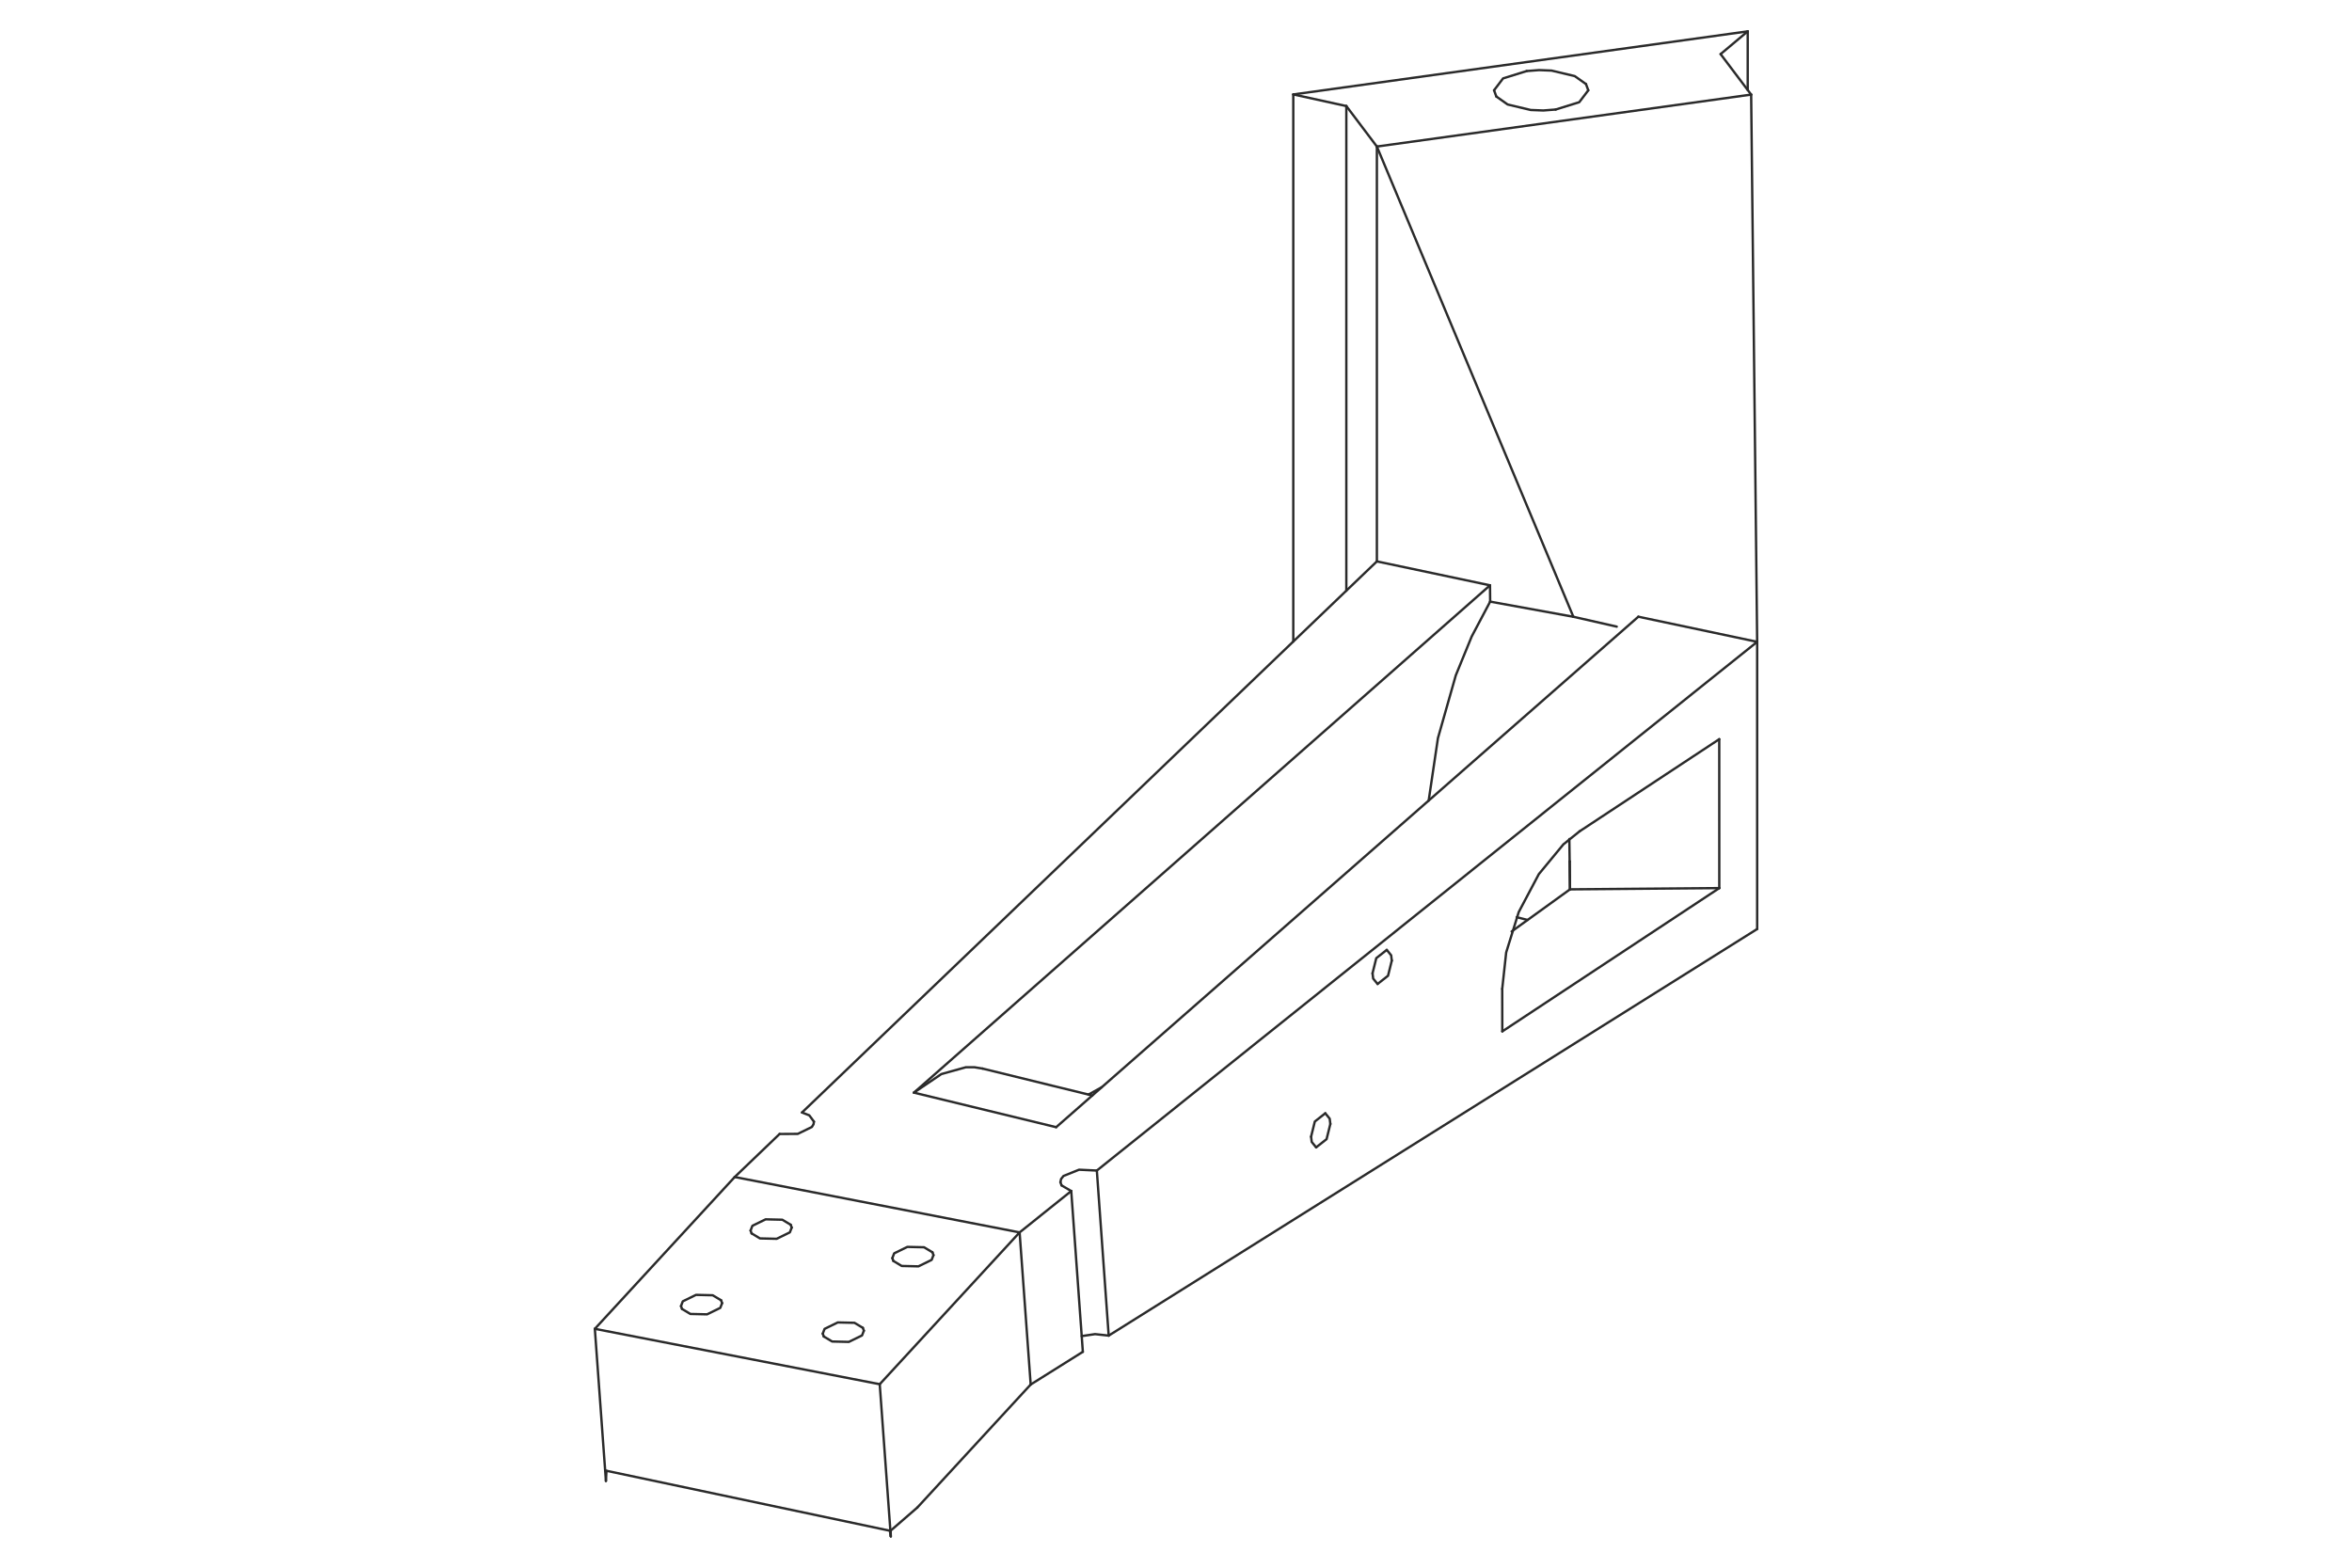
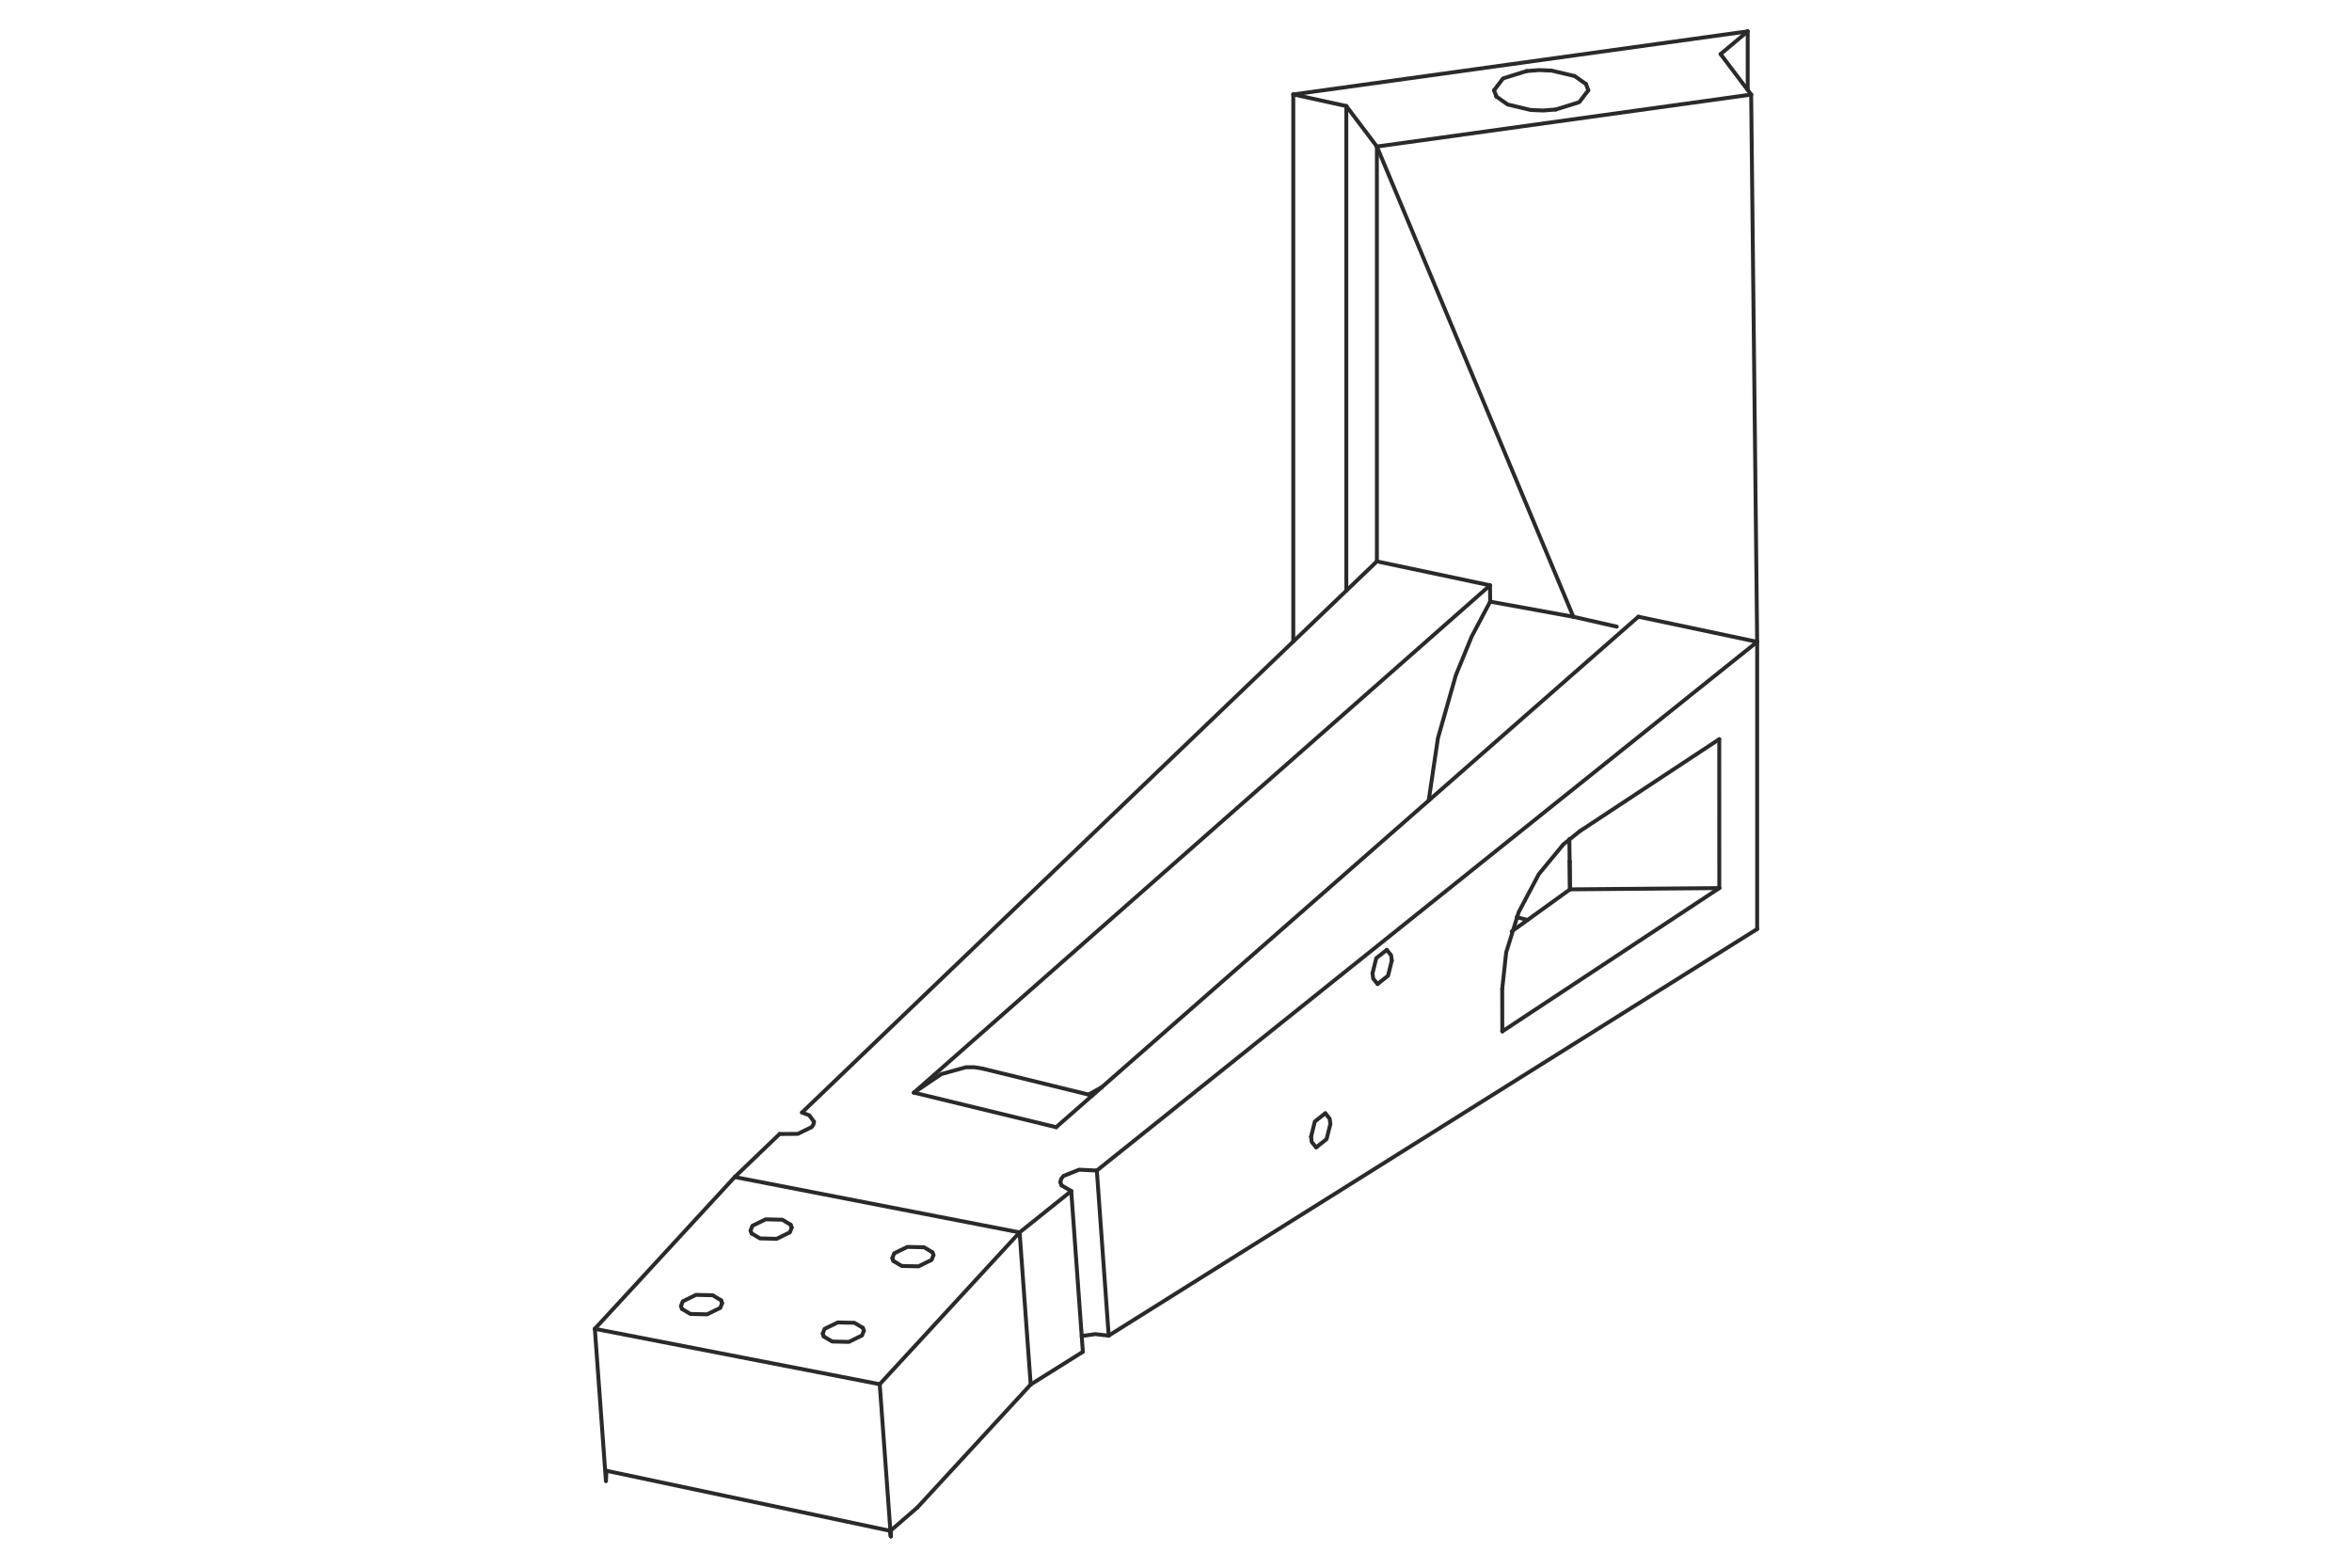
<svg xmlns="http://www.w3.org/2000/svg" width="1200" height="800" viewBox="0 0 1200 800" style="background: #ffffff;">
-   <path d="M 565.66,681.57 L 559.61,597.34" fill="none" stroke="#2a2a2a" stroke-width="1.2" stroke-linecap="round" stroke-linejoin="round" />
-   <path d="M 551.89,681.82 L 558.70,680.81 L 565.66,681.57" fill="none" stroke="#2a2a2a" stroke-width="1.2" stroke-linecap="round" stroke-linejoin="round" />
-   <path d="M 559.61,597.34 L 550.54,596.91 L 542.60,600.10 L 541.36,601.67 L 541.02,603.31" fill="none" stroke="#2a2a2a" stroke-width="1.2" stroke-linecap="round" stroke-linejoin="round" />
-   <path d="M 541.02,603.31 L 541.61,604.91" fill="none" stroke="#2a2a2a" stroke-width="1.2" stroke-linecap="round" stroke-linejoin="round" />
-   <path d="M 710.10,490.19 L 708.18,497.93 L 702.84,502.13" fill="none" stroke="#2a2a2a" stroke-width="1.2" stroke-linecap="round" stroke-linejoin="round" />
-   <path d="M 702.84,502.13 L 700.60,499.38 L 700.27,496.68" fill="none" stroke="#2a2a2a" stroke-width="1.2" stroke-linecap="round" stroke-linejoin="round" />
-   <path d="M 678.75,573.56 L 676.83,581.31 L 671.50,585.51" fill="none" stroke="#2a2a2a" stroke-width="1.2" stroke-linecap="round" stroke-linejoin="round" />
-   <path d="M 671.50,585.51 L 669.25,582.75 L 668.92,580.06" fill="none" stroke="#2a2a2a" stroke-width="1.2" stroke-linecap="round" stroke-linejoin="round" />
-   <path d="M 347.96,667.95 L 352.23,670.52 L 360.75,670.72 L 367.49,667.42 L 368.42,664.99" fill="none" stroke="#2a2a2a" stroke-width="1.2" stroke-linecap="round" stroke-linejoin="round" />
-   <path d="M 368.42,664.99 L 367.90,663.54" fill="none" stroke="#2a2a2a" stroke-width="1.2" stroke-linecap="round" stroke-linejoin="round" />
-   <path d="M 420.29,682.02 L 424.56,684.58 L 433.08,684.78 L 439.82,681.48 L 440.75,679.05" fill="none" stroke="#2a2a2a" stroke-width="1.2" stroke-linecap="round" stroke-linejoin="round" />
-   <path d="M 440.75,679.05 L 440.23,677.61" fill="none" stroke="#2a2a2a" stroke-width="1.2" stroke-linecap="round" stroke-linejoin="round" />
-   <path d="M 455.80,643.47 L 460.07,646.03 L 468.59,646.23 L 475.33,642.93 L 476.26,640.50" fill="none" stroke="#2a2a2a" stroke-width="1.2" stroke-linecap="round" stroke-linejoin="round" />
-   <path d="M 476.26,640.50 L 475.74,639.06" fill="none" stroke="#2a2a2a" stroke-width="1.2" stroke-linecap="round" stroke-linejoin="round" />
-   <path d="M 383.47,629.40 L 387.74,631.97 L 396.26,632.17 L 403.00,628.87 L 403.93,626.44" fill="none" stroke="#2a2a2a" stroke-width="1.2" stroke-linecap="round" stroke-linejoin="round" />
-   <path d="M 403.93,626.44 L 403.41,625.00" fill="none" stroke="#2a2a2a" stroke-width="1.2" stroke-linecap="round" stroke-linejoin="round" />
-   <path d="M 793.71,55.89 L 805.74,52.15 L 810.35,46.08" fill="none" stroke="#2a2a2a" stroke-width="1.2" stroke-linecap="round" stroke-linejoin="round" />
-   <path d="M 810.35,46.08 L 809.18,42.90" fill="none" stroke="#2a2a2a" stroke-width="1.2" stroke-linecap="round" stroke-linejoin="round" />
-   <path d="M 809.18,42.90 L 803.43,38.83 L 791.62,36.02 L 785.23,35.77 L 778.91,36.26" fill="none" stroke="#2a2a2a" stroke-width="1.2" stroke-linecap="round" stroke-linejoin="round" />
-   <path d="M 397.75,578.68 L 374.85,600.64" fill="none" stroke="#2a2a2a" stroke-width="1.2" stroke-linecap="round" stroke-linejoin="round" />
-   <path d="M 546.55,607.80 L 552.47,689.84" fill="none" stroke="#2a2a2a" stroke-width="1.2" stroke-linecap="round" stroke-linejoin="round" />
-   <path d="M 546.55,607.80 L 520.21,628.90" fill="none" stroke="#2a2a2a" stroke-width="1.2" stroke-linecap="round" stroke-linejoin="round" />
-   <path d="M 520.21,628.90 L 525.86,706.53" fill="none" stroke="#2a2a2a" stroke-width="1.2" stroke-linecap="round" stroke-linejoin="round" />
-   <path d="M 552.47,689.84 L 525.86,706.53" fill="none" stroke="#2a2a2a" stroke-width="1.2" stroke-linecap="round" stroke-linejoin="round" />
-   <path d="M 896.51,474.09 L 565.66,681.57" fill="none" stroke="#2a2a2a" stroke-width="1.2" stroke-linecap="round" stroke-linejoin="round" />
-   <path d="M 896.51,327.53 L 896.51,474.09" fill="none" stroke="#2a2a2a" stroke-width="1.2" stroke-linecap="round" stroke-linejoin="round" />
-   <path d="M 896.51,327.53 L 559.61,597.34" fill="none" stroke="#2a2a2a" stroke-width="1.2" stroke-linecap="round" stroke-linejoin="round" />
-   <path d="M 668.92,580.06 L 670.83,572.32 L 676.17,568.11" fill="none" stroke="#2a2a2a" stroke-width="1.2" stroke-linecap="round" stroke-linejoin="round" />
-   <path d="M 676.17,568.11 L 678.41,570.86 L 678.75,573.56" fill="none" stroke="#2a2a2a" stroke-width="1.2" stroke-linecap="round" stroke-linejoin="round" />
-   <path d="M 877.19,453.20 L 877.17,377.21" fill="none" stroke="#2a2a2a" stroke-width="1.2" stroke-linecap="round" stroke-linejoin="round" />
-   <path d="M 877.19,453.20 L 766.48,526.33" fill="none" stroke="#2a2a2a" stroke-width="1.2" stroke-linecap="round" stroke-linejoin="round" />
-   <path d="M 766.48,526.33 L 766.44,504.61" fill="none" stroke="#2a2a2a" stroke-width="1.2" stroke-linecap="round" stroke-linejoin="round" />
-   <path d="M 766.44,504.61 L 768.46,486.03 L 774.87,465.42 L 785.12,446.07 L 797.65,430.88 L 805.93,424.22" fill="none" stroke="#2a2a2a" stroke-width="1.2" stroke-linecap="round" stroke-linejoin="round" />
-   <path d="M 877.17,377.21 L 805.93,424.22" fill="none" stroke="#2a2a2a" stroke-width="1.2" stroke-linecap="round" stroke-linejoin="round" />
-   <path d="M 700.27,496.68 L 702.18,488.95 L 707.53,484.74" fill="none" stroke="#2a2a2a" stroke-width="1.2" stroke-linecap="round" stroke-linejoin="round" />
-   <path d="M 707.53,484.74 L 709.77,487.49 L 710.10,490.19" fill="none" stroke="#2a2a2a" stroke-width="1.2" stroke-linecap="round" stroke-linejoin="round" />
-   <path d="M 659.84,48.19 L 659.84,327.38" fill="none" stroke="#2a2a2a" stroke-width="1.2" stroke-linecap="round" stroke-linejoin="round" />
-   <path d="M 659.84,48.19 L 891.69,16.00" fill="none" stroke="#2a2a2a" stroke-width="1.2" stroke-linecap="round" stroke-linejoin="round" />
-   <path d="M 891.69,16.00 L 891.69,45.94" fill="none" stroke="#2a2a2a" stroke-width="1.2" stroke-linecap="round" stroke-linejoin="round" />
-   <path d="M 763.44,49.25 L 769.20,53.32 L 781.00,56.13 L 787.40,56.38 L 793.71,55.89" fill="none" stroke="#2a2a2a" stroke-width="1.2" stroke-linecap="round" stroke-linejoin="round" />
-   <path d="M 778.91,36.26 L 766.88,40.00 L 762.27,46.08" fill="none" stroke="#2a2a2a" stroke-width="1.2" stroke-linecap="round" stroke-linejoin="round" />
-   <path d="M 762.27,46.08 L 763.44,49.25" fill="none" stroke="#2a2a2a" stroke-width="1.2" stroke-linecap="round" stroke-linejoin="round" />
-   <path d="M 771.26,475.33 L 801.02,453.84" fill="none" stroke="#2a2a2a" stroke-width="1.2" stroke-linecap="round" stroke-linejoin="round" />
-   <path d="M 800.69,428.15 L 800.84,439.54" fill="none" stroke="#2a2a2a" stroke-width="1.2" stroke-linecap="round" stroke-linejoin="round" />
-   <path d="M 538.86,575.21 L 835.90,314.71" fill="none" stroke="#2a2a2a" stroke-width="1.2" stroke-linecap="round" stroke-linejoin="round" />
-   <path d="M 397.75,578.68 L 407.03,578.62 L 414.21,575.11 L 415.05,573.76 L 415.28,572.38" fill="none" stroke="#2a2a2a" stroke-width="1.2" stroke-linecap="round" stroke-linejoin="round" />
-   <path d="M 415.28,572.38 L 412.89,569.15 L 409.19,567.71" fill="none" stroke="#2a2a2a" stroke-width="1.2" stroke-linecap="round" stroke-linejoin="round" />
-   <path d="M 374.85,600.64 L 520.21,628.90" fill="none" stroke="#2a2a2a" stroke-width="1.2" stroke-linecap="round" stroke-linejoin="round" />
-   <path d="M 541.61,604.91 L 546.55,607.80" fill="none" stroke="#2a2a2a" stroke-width="1.2" stroke-linecap="round" stroke-linejoin="round" />
-   <path d="M 835.90,314.71 L 896.51,327.53" fill="none" stroke="#2a2a2a" stroke-width="1.2" stroke-linecap="round" stroke-linejoin="round" />
-   <path d="M 538.86,575.21 L 466.28,557.58" fill="none" stroke="#2a2a2a" stroke-width="1.2" stroke-linecap="round" stroke-linejoin="round" />
-   <path d="M 466.28,557.58 L 760.21,298.69" fill="none" stroke="#2a2a2a" stroke-width="1.2" stroke-linecap="round" stroke-linejoin="round" />
-   <path d="M 702.49,286.48 L 760.21,298.69" fill="none" stroke="#2a2a2a" stroke-width="1.2" stroke-linecap="round" stroke-linejoin="round" />
-   <path d="M 702.49,286.48 L 409.19,567.71" fill="none" stroke="#2a2a2a" stroke-width="1.2" stroke-linecap="round" stroke-linejoin="round" />
-   <path d="M 454.49,784.00 L 454.03,781.15" fill="none" stroke="#2a2a2a" stroke-width="1.2" stroke-linecap="round" stroke-linejoin="round" />
-   <path d="M 448.84,706.37 L 454.49,784.00" fill="none" stroke="#2a2a2a" stroke-width="1.2" stroke-linecap="round" stroke-linejoin="round" />
-   <path d="M 303.49,678.11 L 448.84,706.37" fill="none" stroke="#2a2a2a" stroke-width="1.2" stroke-linecap="round" stroke-linejoin="round" />
-   <path d="M 303.49,678.11 L 309.14,755.74" fill="none" stroke="#2a2a2a" stroke-width="1.2" stroke-linecap="round" stroke-linejoin="round" />
-   <path d="M 309.14,755.74 L 309.42,750.55" fill="none" stroke="#2a2a2a" stroke-width="1.2" stroke-linecap="round" stroke-linejoin="round" />
-   <path d="M 454.03,781.15 L 309.42,750.55" fill="none" stroke="#2a2a2a" stroke-width="1.2" stroke-linecap="round" stroke-linejoin="round" />
-   <path d="M 454.42,781.09 L 454.49,784.00" fill="none" stroke="#2a2a2a" stroke-width="1.2" stroke-linecap="round" stroke-linejoin="round" />
-   <path d="M 468.03,769.30 L 454.42,781.09" fill="none" stroke="#2a2a2a" stroke-width="1.2" stroke-linecap="round" stroke-linejoin="round" />
-   <path d="M 468.03,769.30 L 525.86,706.53" fill="none" stroke="#2a2a2a" stroke-width="1.2" stroke-linecap="round" stroke-linejoin="round" />
-   <path d="M 448.84,706.37 L 520.21,628.90" fill="none" stroke="#2a2a2a" stroke-width="1.2" stroke-linecap="round" stroke-linejoin="round" />
-   <path d="M 303.49,678.11 L 374.85,600.64" fill="none" stroke="#2a2a2a" stroke-width="1.2" stroke-linecap="round" stroke-linejoin="round" />
-   <path d="M 403.41,625.00 L 399.14,622.43 L 390.62,622.23 L 383.87,625.53 L 382.95,627.96" fill="none" stroke="#2a2a2a" stroke-width="1.2" stroke-linecap="round" stroke-linejoin="round" />
-   <path d="M 382.95,627.96 L 383.47,629.40" fill="none" stroke="#2a2a2a" stroke-width="1.2" stroke-linecap="round" stroke-linejoin="round" />
-   <path d="M 475.74,639.06 L 471.47,636.49 L 462.95,636.30 L 456.20,639.59 L 455.28,642.03" fill="none" stroke="#2a2a2a" stroke-width="1.2" stroke-linecap="round" stroke-linejoin="round" />
-   <path d="M 455.28,642.03 L 455.80,643.47" fill="none" stroke="#2a2a2a" stroke-width="1.2" stroke-linecap="round" stroke-linejoin="round" />
-   <path d="M 440.23,677.61 L 435.96,675.04 L 427.44,674.85 L 420.69,678.14 L 419.77,680.57" fill="none" stroke="#2a2a2a" stroke-width="1.2" stroke-linecap="round" stroke-linejoin="round" />
-   <path d="M 419.77,680.57 L 420.29,682.02" fill="none" stroke="#2a2a2a" stroke-width="1.2" stroke-linecap="round" stroke-linejoin="round" />
-   <path d="M 367.90,663.54 L 363.63,660.98 L 355.11,660.78 L 348.36,664.08 L 347.44,666.51" fill="none" stroke="#2a2a2a" stroke-width="1.2" stroke-linecap="round" stroke-linejoin="round" />
-   <path d="M 347.44,666.51 L 347.96,667.95" fill="none" stroke="#2a2a2a" stroke-width="1.2" stroke-linecap="round" stroke-linejoin="round" />
-   <path d="M 877.86,27.61 L 893.45,48.27" fill="none" stroke="#2a2a2a" stroke-width="1.2" stroke-linecap="round" stroke-linejoin="round" />
-   <path d="M 877.86,27.61 L 891.69,16.00" fill="none" stroke="#2a2a2a" stroke-width="1.2" stroke-linecap="round" stroke-linejoin="round" />
-   <path d="M 686.90,54.12 L 686.90,301.43" fill="none" stroke="#2a2a2a" stroke-width="1.2" stroke-linecap="round" stroke-linejoin="round" />
-   <path d="M 686.90,54.12 L 659.84,48.19" fill="none" stroke="#2a2a2a" stroke-width="1.2" stroke-linecap="round" stroke-linejoin="round" />
-   <path d="M 686.90,54.12 L 702.49,74.78" fill="none" stroke="#2a2a2a" stroke-width="1.2" stroke-linecap="round" stroke-linejoin="round" />
-   <path d="M 702.49,74.78 L 702.49,286.48" fill="none" stroke="#2a2a2a" stroke-width="1.2" stroke-linecap="round" stroke-linejoin="round" />
-   <path d="M 702.49,74.78 L 893.45,48.27" fill="none" stroke="#2a2a2a" stroke-width="1.2" stroke-linecap="round" stroke-linejoin="round" />
-   <path d="M 896.51,327.53 L 893.45,48.27" fill="none" stroke="#2a2a2a" stroke-width="1.2" stroke-linecap="round" stroke-linejoin="round" />
-   <path d="M 802.73,314.74 L 702.49,74.78" fill="none" stroke="#2a2a2a" stroke-width="1.2" stroke-linecap="round" stroke-linejoin="round" />
-   <path d="M 802.73,314.74 L 824.88,319.78" fill="none" stroke="#2a2a2a" stroke-width="1.2" stroke-linecap="round" stroke-linejoin="round" />
-   <path d="M 760.29,307.01 L 760.21,298.69" fill="none" stroke="#2a2a2a" stroke-width="1.2" stroke-linecap="round" stroke-linejoin="round" />
-   <path d="M 760.29,307.01 L 802.73,314.74" fill="none" stroke="#2a2a2a" stroke-width="1.2" stroke-linecap="round" stroke-linejoin="round" />
-   <path d="M 555.34,558.56 L 562.09,554.84" fill="none" stroke="#2a2a2a" stroke-width="1.2" stroke-linecap="round" stroke-linejoin="round" />
-   <path d="M 779.40,469.46 L 773.82,468.04" fill="none" stroke="#2a2a2a" stroke-width="1.2" stroke-linecap="round" stroke-linejoin="round" />
-   <path d="M 466.28,557.58 L 480.28,548.11 L 492.81,544.62 L 497.13,544.62 L 501.31,545.30" fill="none" stroke="#2a2a2a" stroke-width="1.2" stroke-linecap="round" stroke-linejoin="round" />
-   <path d="M 728.91,408.57 L 733.64,376.68 L 742.76,344.60 L 750.86,324.82 L 760.29,307.01" fill="none" stroke="#2a2a2a" stroke-width="1.2" stroke-linecap="round" stroke-linejoin="round" />
-   <path d="M 800.84,439.54 L 801.02,453.84" fill="none" stroke="#2a2a2a" stroke-width="1.2" stroke-linecap="round" stroke-linejoin="round" />
-   <path d="M 800.84,439.54 L 801.02,453.84" fill="none" stroke="#2a2a2a" stroke-width="1.2" stroke-linecap="round" stroke-linejoin="round" />
-   <path d="M 801.02,453.84 L 877.19,453.20" fill="none" stroke="#2a2a2a" stroke-width="1.2" stroke-linecap="round" stroke-linejoin="round" />
-   <path d="M 501.31,545.30 L 537.27,554.13 L 557.30,559.04" fill="none" stroke="#2a2a2a" stroke-width="1.2" stroke-linecap="round" stroke-linejoin="round" />
+   <path d="M 565.66,681.57 L 559.61,597.34" fill="none" stroke="#2a2a2a" stroke-width="2.0" stroke-linecap="round" stroke-linejoin="round" />
+   <path d="M 551.89,681.82 L 558.70,680.81 L 565.66,681.57" fill="none" stroke="#2a2a2a" stroke-width="2.0" stroke-linecap="round" stroke-linejoin="round" />
+   <path d="M 559.61,597.34 L 550.54,596.91 L 542.60,600.10 L 541.36,601.67 L 541.02,603.31" fill="none" stroke="#2a2a2a" stroke-width="2.0" stroke-linecap="round" stroke-linejoin="round" />
+   <path d="M 541.02,603.31 L 541.61,604.91" fill="none" stroke="#2a2a2a" stroke-width="2.0" stroke-linecap="round" stroke-linejoin="round" />
+   <path d="M 710.10,490.19 L 708.18,497.93 L 702.84,502.13" fill="none" stroke="#2a2a2a" stroke-width="2.0" stroke-linecap="round" stroke-linejoin="round" />
+   <path d="M 702.84,502.13 L 700.60,499.38 L 700.27,496.68" fill="none" stroke="#2a2a2a" stroke-width="2.0" stroke-linecap="round" stroke-linejoin="round" />
+   <path d="M 678.75,573.56 L 676.83,581.31 L 671.50,585.51" fill="none" stroke="#2a2a2a" stroke-width="2.0" stroke-linecap="round" stroke-linejoin="round" />
+   <path d="M 671.50,585.51 L 669.25,582.75 L 668.92,580.06" fill="none" stroke="#2a2a2a" stroke-width="2.0" stroke-linecap="round" stroke-linejoin="round" />
+   <path d="M 347.96,667.95 L 352.23,670.52 L 360.75,670.72 L 367.49,667.42 L 368.42,664.99" fill="none" stroke="#2a2a2a" stroke-width="2.0" stroke-linecap="round" stroke-linejoin="round" />
+   <path d="M 368.42,664.99 L 367.90,663.54" fill="none" stroke="#2a2a2a" stroke-width="2.0" stroke-linecap="round" stroke-linejoin="round" />
+   <path d="M 420.29,682.02 L 424.56,684.58 L 433.08,684.78 L 439.82,681.48 L 440.75,679.05" fill="none" stroke="#2a2a2a" stroke-width="2.0" stroke-linecap="round" stroke-linejoin="round" />
+   <path d="M 440.75,679.05 L 440.23,677.61" fill="none" stroke="#2a2a2a" stroke-width="2.0" stroke-linecap="round" stroke-linejoin="round" />
+   <path d="M 455.80,643.47 L 460.07,646.03 L 468.59,646.23 L 475.33,642.93 L 476.26,640.50" fill="none" stroke="#2a2a2a" stroke-width="2.0" stroke-linecap="round" stroke-linejoin="round" />
+   <path d="M 476.26,640.50 L 475.74,639.06" fill="none" stroke="#2a2a2a" stroke-width="2.0" stroke-linecap="round" stroke-linejoin="round" />
+   <path d="M 383.47,629.40 L 387.74,631.97 L 396.26,632.17 L 403.00,628.87 L 403.93,626.44" fill="none" stroke="#2a2a2a" stroke-width="2.0" stroke-linecap="round" stroke-linejoin="round" />
+   <path d="M 403.93,626.44 L 403.41,625.00" fill="none" stroke="#2a2a2a" stroke-width="2.0" stroke-linecap="round" stroke-linejoin="round" />
+   <path d="M 793.71,55.89 L 805.74,52.15 L 810.35,46.08" fill="none" stroke="#2a2a2a" stroke-width="2.0" stroke-linecap="round" stroke-linejoin="round" />
+   <path d="M 810.35,46.08 L 809.18,42.90" fill="none" stroke="#2a2a2a" stroke-width="2.0" stroke-linecap="round" stroke-linejoin="round" />
+   <path d="M 809.18,42.90 L 803.43,38.83 L 791.62,36.02 L 785.23,35.77 L 778.91,36.26" fill="none" stroke="#2a2a2a" stroke-width="2.0" stroke-linecap="round" stroke-linejoin="round" />
+   <path d="M 397.75,578.68 L 374.85,600.64" fill="none" stroke="#2a2a2a" stroke-width="2.0" stroke-linecap="round" stroke-linejoin="round" />
+   <path d="M 546.55,607.80 L 552.47,689.84" fill="none" stroke="#2a2a2a" stroke-width="2.0" stroke-linecap="round" stroke-linejoin="round" />
+   <path d="M 546.55,607.80 L 520.21,628.90" fill="none" stroke="#2a2a2a" stroke-width="2.0" stroke-linecap="round" stroke-linejoin="round" />
+   <path d="M 520.21,628.90 L 525.86,706.53" fill="none" stroke="#2a2a2a" stroke-width="2.0" stroke-linecap="round" stroke-linejoin="round" />
+   <path d="M 552.47,689.84 L 525.86,706.53" fill="none" stroke="#2a2a2a" stroke-width="2.0" stroke-linecap="round" stroke-linejoin="round" />
+   <path d="M 896.51,474.09 L 565.66,681.57" fill="none" stroke="#2a2a2a" stroke-width="2.0" stroke-linecap="round" stroke-linejoin="round" />
+   <path d="M 896.51,327.53 L 896.51,474.09" fill="none" stroke="#2a2a2a" stroke-width="2.0" stroke-linecap="round" stroke-linejoin="round" />
+   <path d="M 896.51,327.53 L 559.61,597.34" fill="none" stroke="#2a2a2a" stroke-width="2.0" stroke-linecap="round" stroke-linejoin="round" />
+   <path d="M 668.92,580.06 L 670.83,572.32 L 676.17,568.11" fill="none" stroke="#2a2a2a" stroke-width="2.0" stroke-linecap="round" stroke-linejoin="round" />
+   <path d="M 676.17,568.11 L 678.41,570.86 L 678.75,573.56" fill="none" stroke="#2a2a2a" stroke-width="2.0" stroke-linecap="round" stroke-linejoin="round" />
+   <path d="M 877.19,453.20 L 877.17,377.21" fill="none" stroke="#2a2a2a" stroke-width="2.0" stroke-linecap="round" stroke-linejoin="round" />
+   <path d="M 877.19,453.20 L 766.48,526.33" fill="none" stroke="#2a2a2a" stroke-width="2.0" stroke-linecap="round" stroke-linejoin="round" />
+   <path d="M 766.48,526.33 L 766.44,504.61" fill="none" stroke="#2a2a2a" stroke-width="2.0" stroke-linecap="round" stroke-linejoin="round" />
+   <path d="M 766.44,504.61 L 768.46,486.03 L 774.87,465.42 L 785.12,446.07 L 797.65,430.88 L 805.93,424.22" fill="none" stroke="#2a2a2a" stroke-width="2.0" stroke-linecap="round" stroke-linejoin="round" />
+   <path d="M 877.17,377.21 L 805.93,424.22" fill="none" stroke="#2a2a2a" stroke-width="2.0" stroke-linecap="round" stroke-linejoin="round" />
+   <path d="M 700.27,496.68 L 702.18,488.95 L 707.53,484.74" fill="none" stroke="#2a2a2a" stroke-width="2.0" stroke-linecap="round" stroke-linejoin="round" />
+   <path d="M 707.53,484.74 L 709.77,487.49 L 710.10,490.19" fill="none" stroke="#2a2a2a" stroke-width="2.0" stroke-linecap="round" stroke-linejoin="round" />
+   <path d="M 659.84,48.19 L 659.84,327.38" fill="none" stroke="#2a2a2a" stroke-width="2.0" stroke-linecap="round" stroke-linejoin="round" />
+   <path d="M 659.84,48.19 L 891.69,16.00" fill="none" stroke="#2a2a2a" stroke-width="2.0" stroke-linecap="round" stroke-linejoin="round" />
+   <path d="M 891.69,16.00 L 891.69,45.94" fill="none" stroke="#2a2a2a" stroke-width="2.0" stroke-linecap="round" stroke-linejoin="round" />
+   <path d="M 763.44,49.25 L 769.20,53.32 L 781.00,56.13 L 787.40,56.38 L 793.71,55.89" fill="none" stroke="#2a2a2a" stroke-width="2.0" stroke-linecap="round" stroke-linejoin="round" />
+   <path d="M 778.91,36.26 L 766.88,40.00 L 762.27,46.08" fill="none" stroke="#2a2a2a" stroke-width="2.0" stroke-linecap="round" stroke-linejoin="round" />
+   <path d="M 762.27,46.08 L 763.44,49.25" fill="none" stroke="#2a2a2a" stroke-width="2.0" stroke-linecap="round" stroke-linejoin="round" />
+   <path d="M 771.26,475.33 L 801.02,453.84" fill="none" stroke="#2a2a2a" stroke-width="2.0" stroke-linecap="round" stroke-linejoin="round" />
+   <path d="M 800.69,428.15 L 800.84,439.54" fill="none" stroke="#2a2a2a" stroke-width="2.0" stroke-linecap="round" stroke-linejoin="round" />
+   <path d="M 538.86,575.21 L 835.90,314.71" fill="none" stroke="#2a2a2a" stroke-width="2.0" stroke-linecap="round" stroke-linejoin="round" />
+   <path d="M 397.75,578.68 L 407.03,578.62 L 414.21,575.11 L 415.05,573.76 L 415.28,572.38" fill="none" stroke="#2a2a2a" stroke-width="2.0" stroke-linecap="round" stroke-linejoin="round" />
+   <path d="M 415.28,572.38 L 412.89,569.15 L 409.19,567.71" fill="none" stroke="#2a2a2a" stroke-width="2.0" stroke-linecap="round" stroke-linejoin="round" />
+   <path d="M 374.85,600.64 L 520.21,628.90" fill="none" stroke="#2a2a2a" stroke-width="2.0" stroke-linecap="round" stroke-linejoin="round" />
+   <path d="M 541.61,604.91 L 546.55,607.80" fill="none" stroke="#2a2a2a" stroke-width="2.0" stroke-linecap="round" stroke-linejoin="round" />
+   <path d="M 835.90,314.71 L 896.51,327.53" fill="none" stroke="#2a2a2a" stroke-width="2.0" stroke-linecap="round" stroke-linejoin="round" />
+   <path d="M 538.86,575.21 L 466.28,557.58" fill="none" stroke="#2a2a2a" stroke-width="2.0" stroke-linecap="round" stroke-linejoin="round" />
+   <path d="M 466.28,557.58 L 760.21,298.69" fill="none" stroke="#2a2a2a" stroke-width="2.0" stroke-linecap="round" stroke-linejoin="round" />
+   <path d="M 702.49,286.48 L 760.21,298.69" fill="none" stroke="#2a2a2a" stroke-width="2.0" stroke-linecap="round" stroke-linejoin="round" />
+   <path d="M 702.49,286.48 L 409.19,567.71" fill="none" stroke="#2a2a2a" stroke-width="2.0" stroke-linecap="round" stroke-linejoin="round" />
+   <path d="M 454.49,784.00 L 454.03,781.15" fill="none" stroke="#2a2a2a" stroke-width="2.0" stroke-linecap="round" stroke-linejoin="round" />
+   <path d="M 448.84,706.37 L 454.49,784.00" fill="none" stroke="#2a2a2a" stroke-width="2.0" stroke-linecap="round" stroke-linejoin="round" />
+   <path d="M 303.49,678.11 L 448.84,706.37" fill="none" stroke="#2a2a2a" stroke-width="2.0" stroke-linecap="round" stroke-linejoin="round" />
+   <path d="M 303.49,678.11 L 309.14,755.74" fill="none" stroke="#2a2a2a" stroke-width="2.0" stroke-linecap="round" stroke-linejoin="round" />
+   <path d="M 309.14,755.74 L 309.42,750.55" fill="none" stroke="#2a2a2a" stroke-width="2.0" stroke-linecap="round" stroke-linejoin="round" />
+   <path d="M 454.03,781.15 L 309.42,750.55" fill="none" stroke="#2a2a2a" stroke-width="2.0" stroke-linecap="round" stroke-linejoin="round" />
+   <path d="M 454.42,781.09 L 454.49,784.00" fill="none" stroke="#2a2a2a" stroke-width="2.0" stroke-linecap="round" stroke-linejoin="round" />
+   <path d="M 468.03,769.30 L 454.42,781.09" fill="none" stroke="#2a2a2a" stroke-width="2.0" stroke-linecap="round" stroke-linejoin="round" />
+   <path d="M 468.03,769.30 L 525.86,706.53" fill="none" stroke="#2a2a2a" stroke-width="2.0" stroke-linecap="round" stroke-linejoin="round" />
+   <path d="M 448.84,706.37 L 520.21,628.90" fill="none" stroke="#2a2a2a" stroke-width="2.0" stroke-linecap="round" stroke-linejoin="round" />
+   <path d="M 303.49,678.11 L 374.85,600.64" fill="none" stroke="#2a2a2a" stroke-width="2.0" stroke-linecap="round" stroke-linejoin="round" />
+   <path d="M 403.41,625.00 L 399.14,622.43 L 390.62,622.23 L 383.87,625.53 L 382.95,627.96" fill="none" stroke="#2a2a2a" stroke-width="2.0" stroke-linecap="round" stroke-linejoin="round" />
+   <path d="M 382.95,627.96 L 383.47,629.40" fill="none" stroke="#2a2a2a" stroke-width="2.0" stroke-linecap="round" stroke-linejoin="round" />
+   <path d="M 475.74,639.06 L 471.47,636.49 L 462.95,636.30 L 456.20,639.59 L 455.28,642.03" fill="none" stroke="#2a2a2a" stroke-width="2.0" stroke-linecap="round" stroke-linejoin="round" />
+   <path d="M 455.28,642.03 L 455.80,643.47" fill="none" stroke="#2a2a2a" stroke-width="2.0" stroke-linecap="round" stroke-linejoin="round" />
+   <path d="M 440.23,677.61 L 435.96,675.04 L 427.44,674.85 L 420.69,678.14 L 419.77,680.57" fill="none" stroke="#2a2a2a" stroke-width="2.0" stroke-linecap="round" stroke-linejoin="round" />
+   <path d="M 419.77,680.57 L 420.29,682.02" fill="none" stroke="#2a2a2a" stroke-width="2.0" stroke-linecap="round" stroke-linejoin="round" />
+   <path d="M 367.90,663.54 L 363.63,660.98 L 355.11,660.78 L 348.36,664.08 L 347.44,666.51" fill="none" stroke="#2a2a2a" stroke-width="2.0" stroke-linecap="round" stroke-linejoin="round" />
+   <path d="M 347.44,666.51 L 347.96,667.95" fill="none" stroke="#2a2a2a" stroke-width="2.0" stroke-linecap="round" stroke-linejoin="round" />
+   <path d="M 877.86,27.61 L 893.45,48.27" fill="none" stroke="#2a2a2a" stroke-width="2.0" stroke-linecap="round" stroke-linejoin="round" />
+   <path d="M 877.86,27.61 L 891.69,16.00" fill="none" stroke="#2a2a2a" stroke-width="2.0" stroke-linecap="round" stroke-linejoin="round" />
+   <path d="M 686.90,54.12 L 686.90,301.43" fill="none" stroke="#2a2a2a" stroke-width="2.0" stroke-linecap="round" stroke-linejoin="round" />
+   <path d="M 686.90,54.12 L 659.84,48.19" fill="none" stroke="#2a2a2a" stroke-width="2.0" stroke-linecap="round" stroke-linejoin="round" />
+   <path d="M 686.90,54.12 L 702.49,74.78" fill="none" stroke="#2a2a2a" stroke-width="2.0" stroke-linecap="round" stroke-linejoin="round" />
+   <path d="M 702.49,74.78 L 702.49,286.48" fill="none" stroke="#2a2a2a" stroke-width="2.0" stroke-linecap="round" stroke-linejoin="round" />
+   <path d="M 702.49,74.78 L 893.45,48.27" fill="none" stroke="#2a2a2a" stroke-width="2.0" stroke-linecap="round" stroke-linejoin="round" />
+   <path d="M 896.51,327.53 L 893.45,48.27" fill="none" stroke="#2a2a2a" stroke-width="2.0" stroke-linecap="round" stroke-linejoin="round" />
+   <path d="M 802.73,314.74 L 702.49,74.78" fill="none" stroke="#2a2a2a" stroke-width="2.0" stroke-linecap="round" stroke-linejoin="round" />
+   <path d="M 802.73,314.74 L 824.88,319.78" fill="none" stroke="#2a2a2a" stroke-width="2.0" stroke-linecap="round" stroke-linejoin="round" />
+   <path d="M 760.29,307.01 L 760.21,298.69" fill="none" stroke="#2a2a2a" stroke-width="2.0" stroke-linecap="round" stroke-linejoin="round" />
+   <path d="M 760.29,307.01 L 802.73,314.74" fill="none" stroke="#2a2a2a" stroke-width="2.0" stroke-linecap="round" stroke-linejoin="round" />
+   <path d="M 555.34,558.56 L 562.09,554.84" fill="none" stroke="#2a2a2a" stroke-width="2.0" stroke-linecap="round" stroke-linejoin="round" />
+   <path d="M 779.40,469.46 L 773.82,468.04" fill="none" stroke="#2a2a2a" stroke-width="2.0" stroke-linecap="round" stroke-linejoin="round" />
+   <path d="M 466.28,557.58 L 480.28,548.11 L 492.81,544.62 L 497.13,544.62 L 501.31,545.30" fill="none" stroke="#2a2a2a" stroke-width="2.0" stroke-linecap="round" stroke-linejoin="round" />
+   <path d="M 728.91,408.57 L 733.64,376.68 L 742.76,344.60 L 750.86,324.82 L 760.29,307.01" fill="none" stroke="#2a2a2a" stroke-width="2.0" stroke-linecap="round" stroke-linejoin="round" />
+   <path d="M 800.84,439.54 L 801.02,453.84" fill="none" stroke="#2a2a2a" stroke-width="2.0" stroke-linecap="round" stroke-linejoin="round" />
+   <path d="M 800.84,439.54 L 801.02,453.84" fill="none" stroke="#2a2a2a" stroke-width="2.0" stroke-linecap="round" stroke-linejoin="round" />
+   <path d="M 801.02,453.84 L 877.19,453.20" fill="none" stroke="#2a2a2a" stroke-width="2.0" stroke-linecap="round" stroke-linejoin="round" />
+   <path d="M 501.31,545.30 L 537.27,554.13 L 557.30,559.04" fill="none" stroke="#2a2a2a" stroke-width="2.0" stroke-linecap="round" stroke-linejoin="round" />
</svg>
